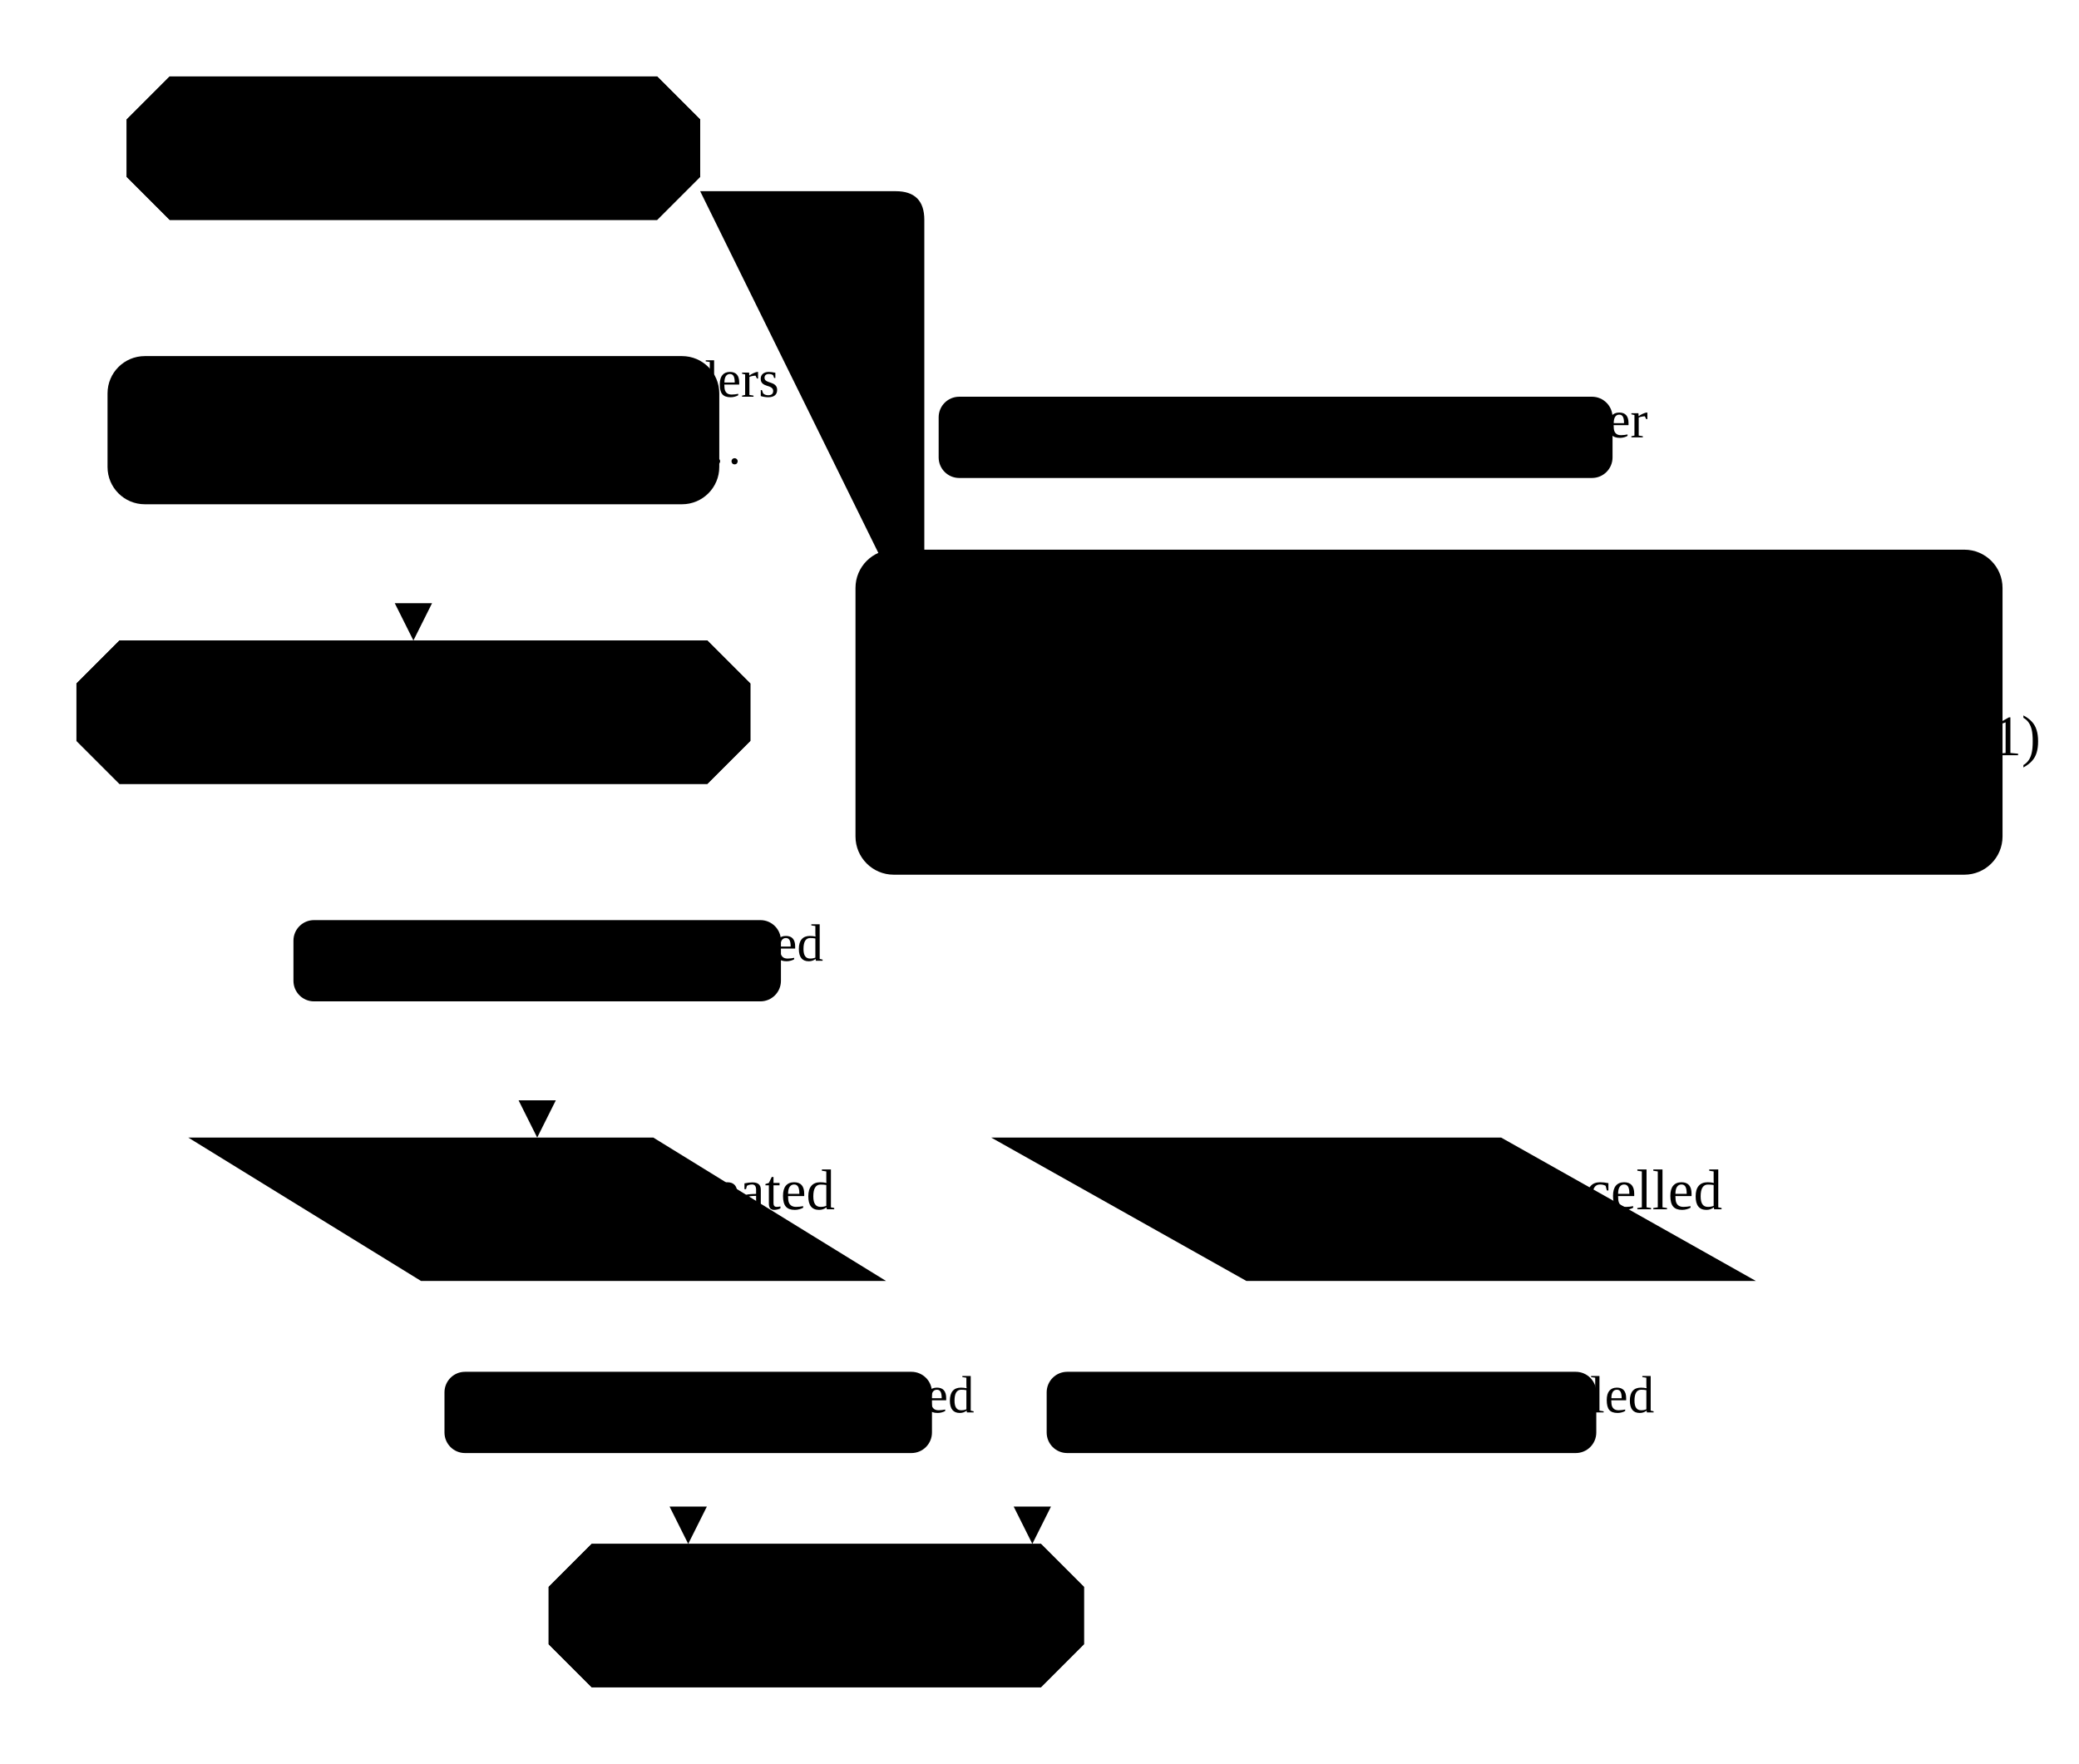
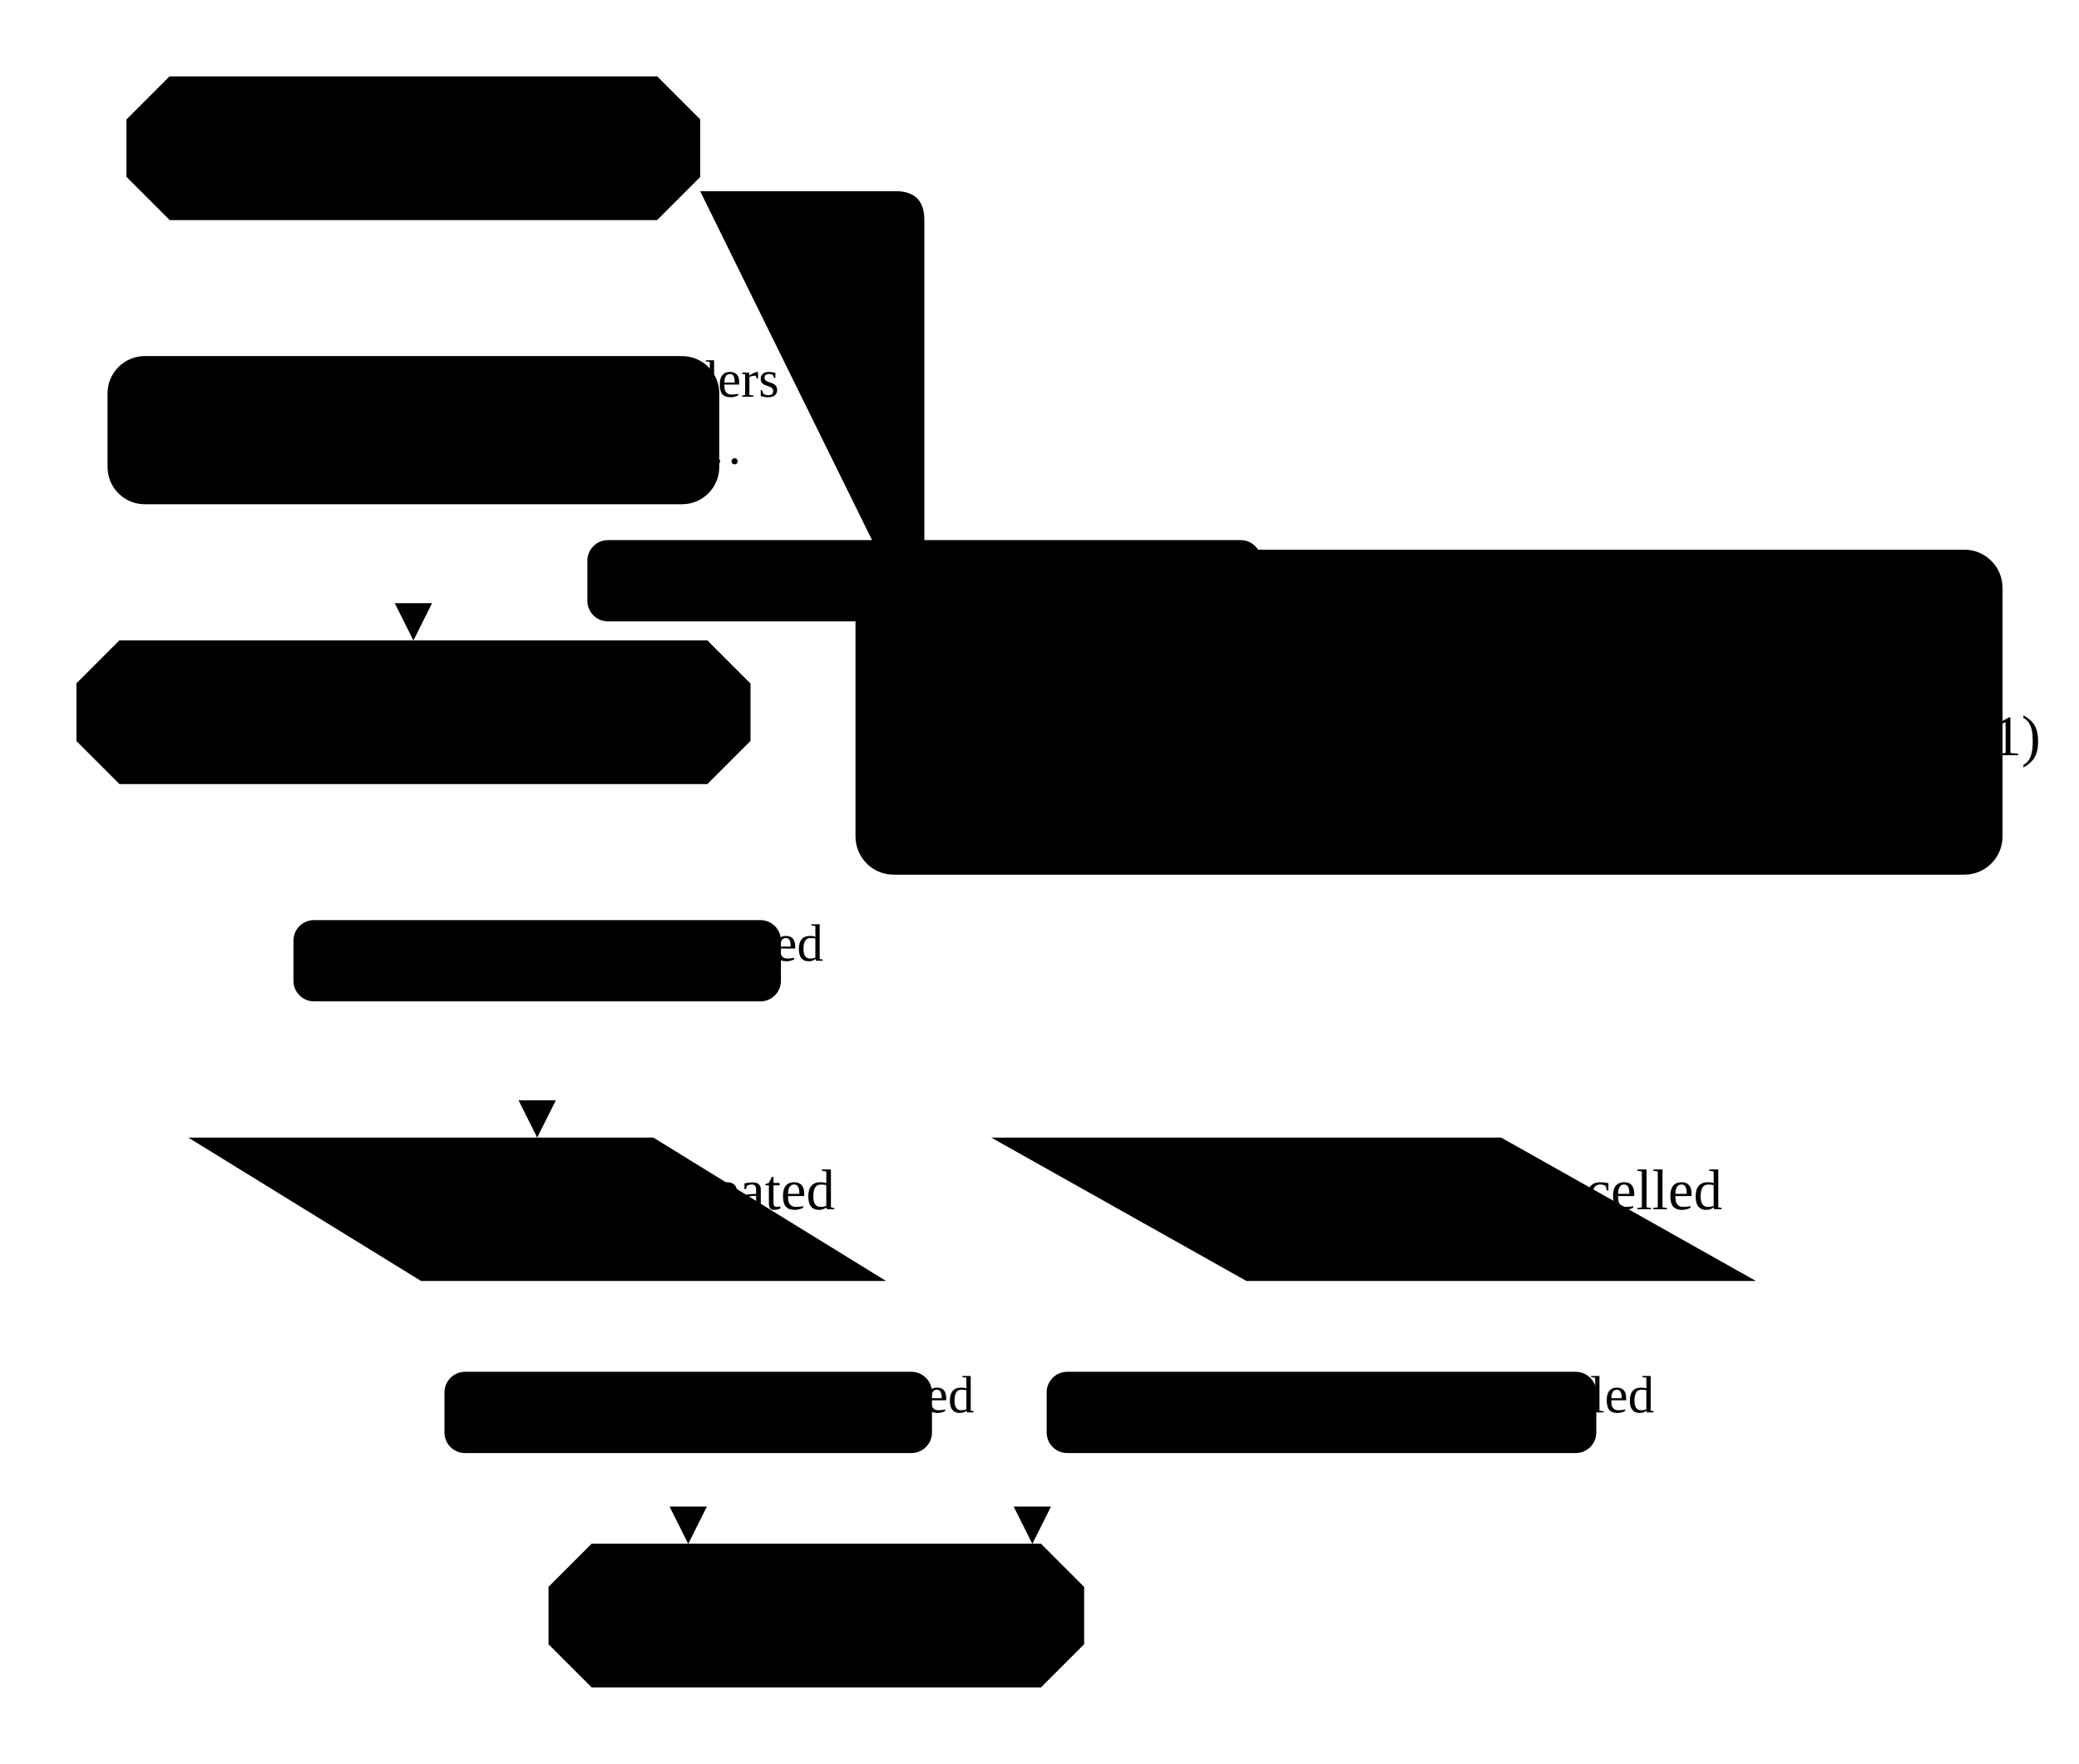
<svg xmlns="http://www.w3.org/2000/svg" class="docair-pic" viewBox="-16 -16 435 369" width="435" height="369" data-layer="apps" data-direction="down" data-zoom="2.64">
  <g class="boxes">
    <g class="box k-external" data-id="payments">
      <rect class="sh" x="163" y="99" width="240" height="68" rx="8" />
      <text class="bn" x="283" y="111" font-size="11.5">payments</text>
    </g>
  </g>
  <g class="lines">
    <g class="line e-emit bundle" data-id="0" data-from="orders-api" data-to="topic:order.created" data-edges="orders.create -emit-&gt; topic:order.created">
      <path class="ln" d="M96.4,148 L96.4,214.2" stroke-width="1.6" />
      <path class="ah" d="M96.4,222 L92.5,214.2 L100.3,214.2 Z" />
    </g>
    <g class="line e-consume bundle" data-id="1" data-from="topic:order.created" data-to="mailer" data-edges="topic:order.created -consume-&gt; mailer.confirm">
      <path class="ln" d="M128,252 L128,299.2" stroke-width="1.6" />
      <path class="ah" d="M128,307 L124.1,299.2 L131.9,299.2 Z" />
    </g>
    <g class="line e-call bundle" data-id="2" data-from="shop-ui" data-to="orders-api" data-edges="shop-ui.cart -call-&gt; orders.create">
      <path class="ln" d="M70.5,30 L70.5,110.2" stroke-width="1.6" />
      <path class="ah" d="M70.5,118 L66.6,110.2 L74.4,110.2 Z" />
    </g>
    <g class="line e-call bundle" data-id="3" data-from="shop-ui" data-to="vendor.payments-openapi" data-edges="shop-ui.cart -call-&gt; vendor.payments-openapi.create-charge">
      <path class="ln" d="M130.5,24 L171.4,24 Q177.4,24 177.4,30 L177.4,119.2" stroke-width="1.6" />
      <path class="ah" d="M177.4,127 L173.5,119.2 L181.3,119.2 Z" />
    </g>
    <g class="line e-consume bundle" data-id="4" data-from="topic:order.cancelled" data-to="mailer" data-edges="topic:order.cancelled -consume-&gt; mailer.asyncapi">
      <path class="ln" d="M200,252 L200,299.2" stroke-width="1.6" />
      <path class="ah" d="M200,307 L196.1,299.2 L203.9,299.2 Z" />
    </g>
  </g>
  <g class="parts">
    <g class="part k-service closed" data-id="orders-api">
      <polygon class="sh" points="9,118 132,118 141,127 141,139 132,148 9,148 0,139 0,127" />
      <polygon class="gap" points="9,118 132,118 141,127 141,139 132,148 9,148 0,139 0,127" />
      <text x="70.5" y="133" font-size="12">orders-api (7)</text>
    </g>
    <g class="part k-service closed" data-id="mailer">
      <polygon class="sh" points="107.8,307 201.8,307 210.8,316 210.8,328 201.8,337 107.8,337 98.8,328 98.8,316" />
      <polygon class="gap" points="107.8,307 201.8,307 210.8,316 210.8,328 201.8,337 107.8,337 98.8,328 98.8,316" />
      <text x="154.8" y="322" font-size="12">mailer (2)</text>
    </g>
    <g class="part k-api closed" data-id="vendor.payments-openapi">
      <polygon class="sh" points="173,127 368.8,127 393,135.3 393,157 173,157" />
      <polygon class="gap" points="173,127 368.8,127 393,135.3 393,157 173,157" />
      <text x="283" y="142" font-size="12">payments-openapi.json (1)</text>
    </g>
    <g class="part k-topic" data-id="topic:order.created">
      <polygon class="sh" points="23.4,222 120.7,222 169.4,252 72.1,252" />
      <text x="96.4" y="237" font-size="12">order.created</text>
    </g>
    <g class="part k-topic" data-id="topic:order.cancelled">
      <polygon class="sh" points="191.4,222 298.1,222 351.4,252 244.8,252" />
      <text x="271.4" y="237" font-size="12">order.cancelled</text>
    </g>
    <g class="part k-service closed" data-id="shop-ui">
      <polygon class="sh" points="19.5,0 121.5,0 130.5,9 130.5,21 121.5,30 19.5,30 10.5,21 10.5,9" />
      <polygon class="gap" points="19.5,0 121.5,0 130.5,9 130.5,21 121.5,30 19.5,30 10.5,21 10.5,9" />
      <text x="70.5" y="15" font-size="12">shop-ui (1)</text>
    </g>
  </g>
  <g class="labels">
    <g class="words bundle" data-line="0">
      <rect x="45.4" y="176.5" width="102" height="17" rx="4.3" />
      <text font-size="11">
        <tspan x="96.4" y="185">OrderCreated</tspan>
      </text>
    </g>
    <g class="words bundle" data-line="1">
      <rect x="77" y="271" width="102" height="17" rx="4.3" />
      <text font-size="11">
        <tspan x="128" y="279.5">OrderCreated</tspan>
      </text>
    </g>
    <g class="words bundle" data-line="2">
      <rect x="6.5" y="58.5" width="128" height="31" rx="7.8" />
      <text font-size="11">
        <tspan x="70.5" y="67">POST /api/orders</tspan>
        <tspan x="70.5" y="81">(CreateOrder…</tspan>
      </text>
    </g>
    <g class="words bundle" data-line="3">
-       <rect x="180.4" y="67" width="141" height="17" rx="4.3" />
+       <rect x="106.9" y="97" width="141" height="17" rx="4.3" />
      <text font-size="11">
-         <tspan x="250.9" y="75.5">pays for the order</tspan>
+         <tspan x="177.4" y="105.5">pays for the order</tspan>
      </text>
    </g>
    <g class="words bundle" data-line="4">
      <rect x="203" y="271" width="115" height="17" rx="4.3" />
      <text font-size="11">
        <tspan x="260.5" y="279.5">OrderCancelled</tspan>
      </text>
    </g>
  </g>
</svg>
